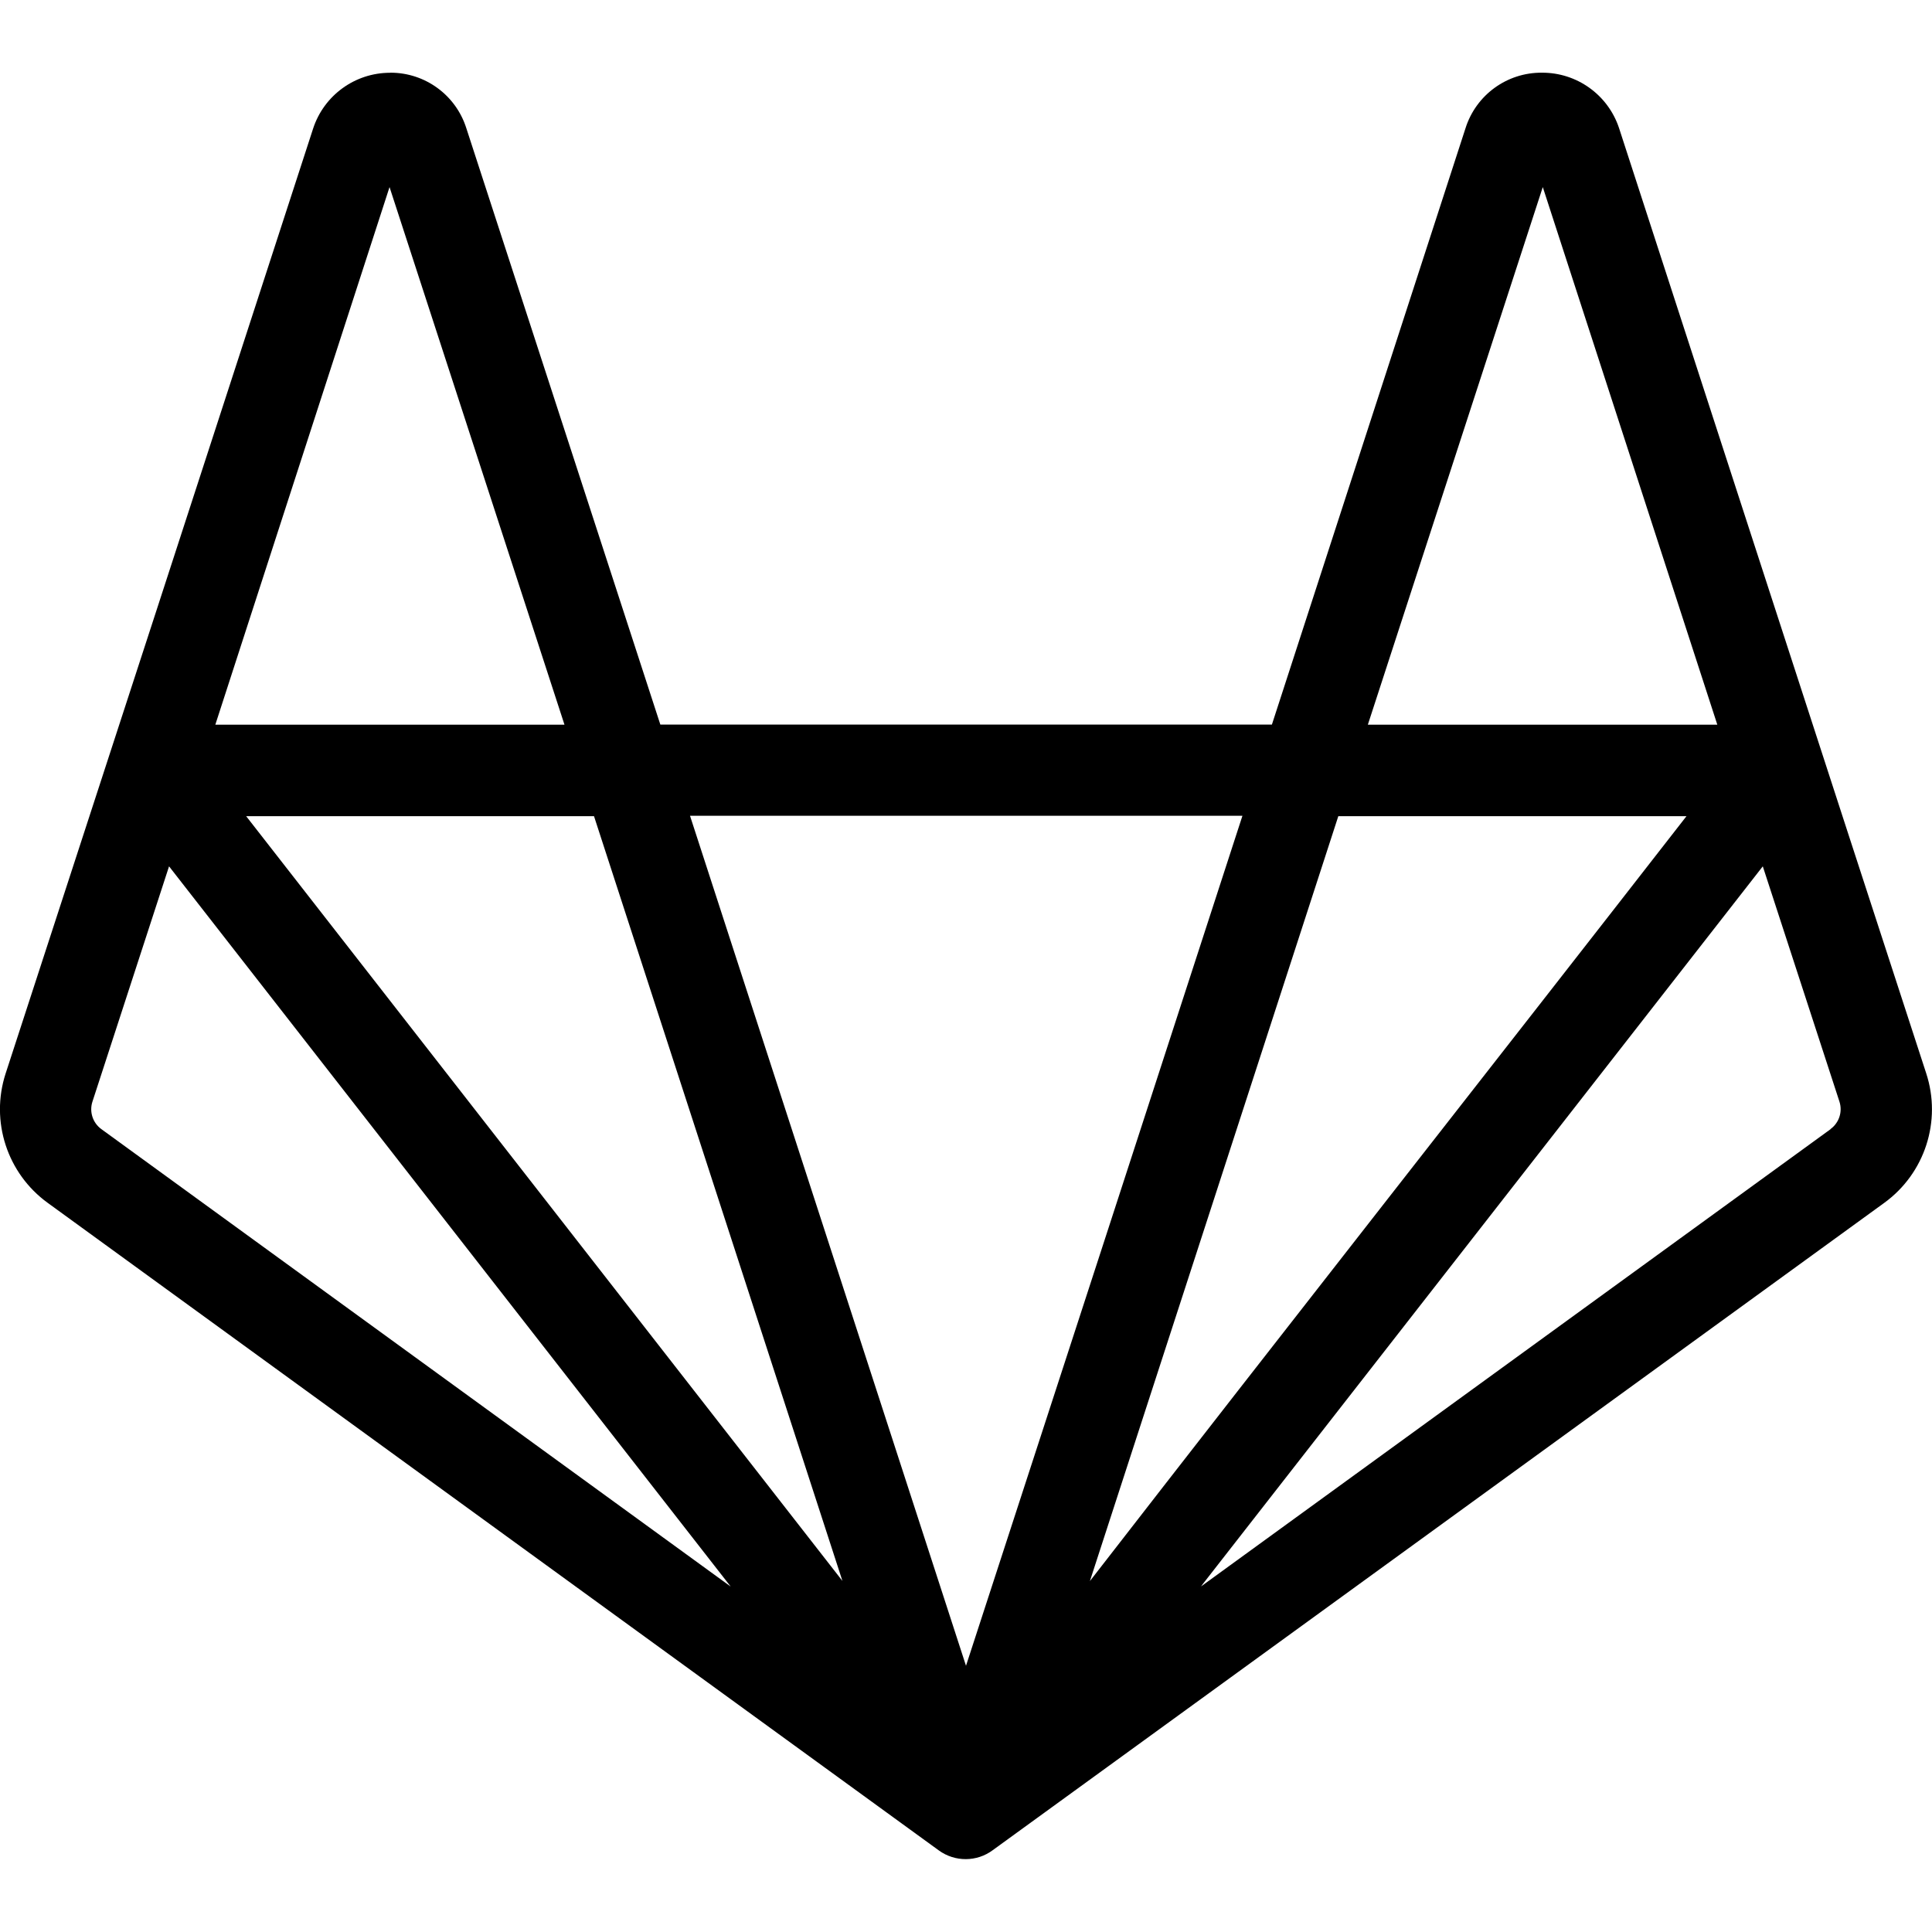
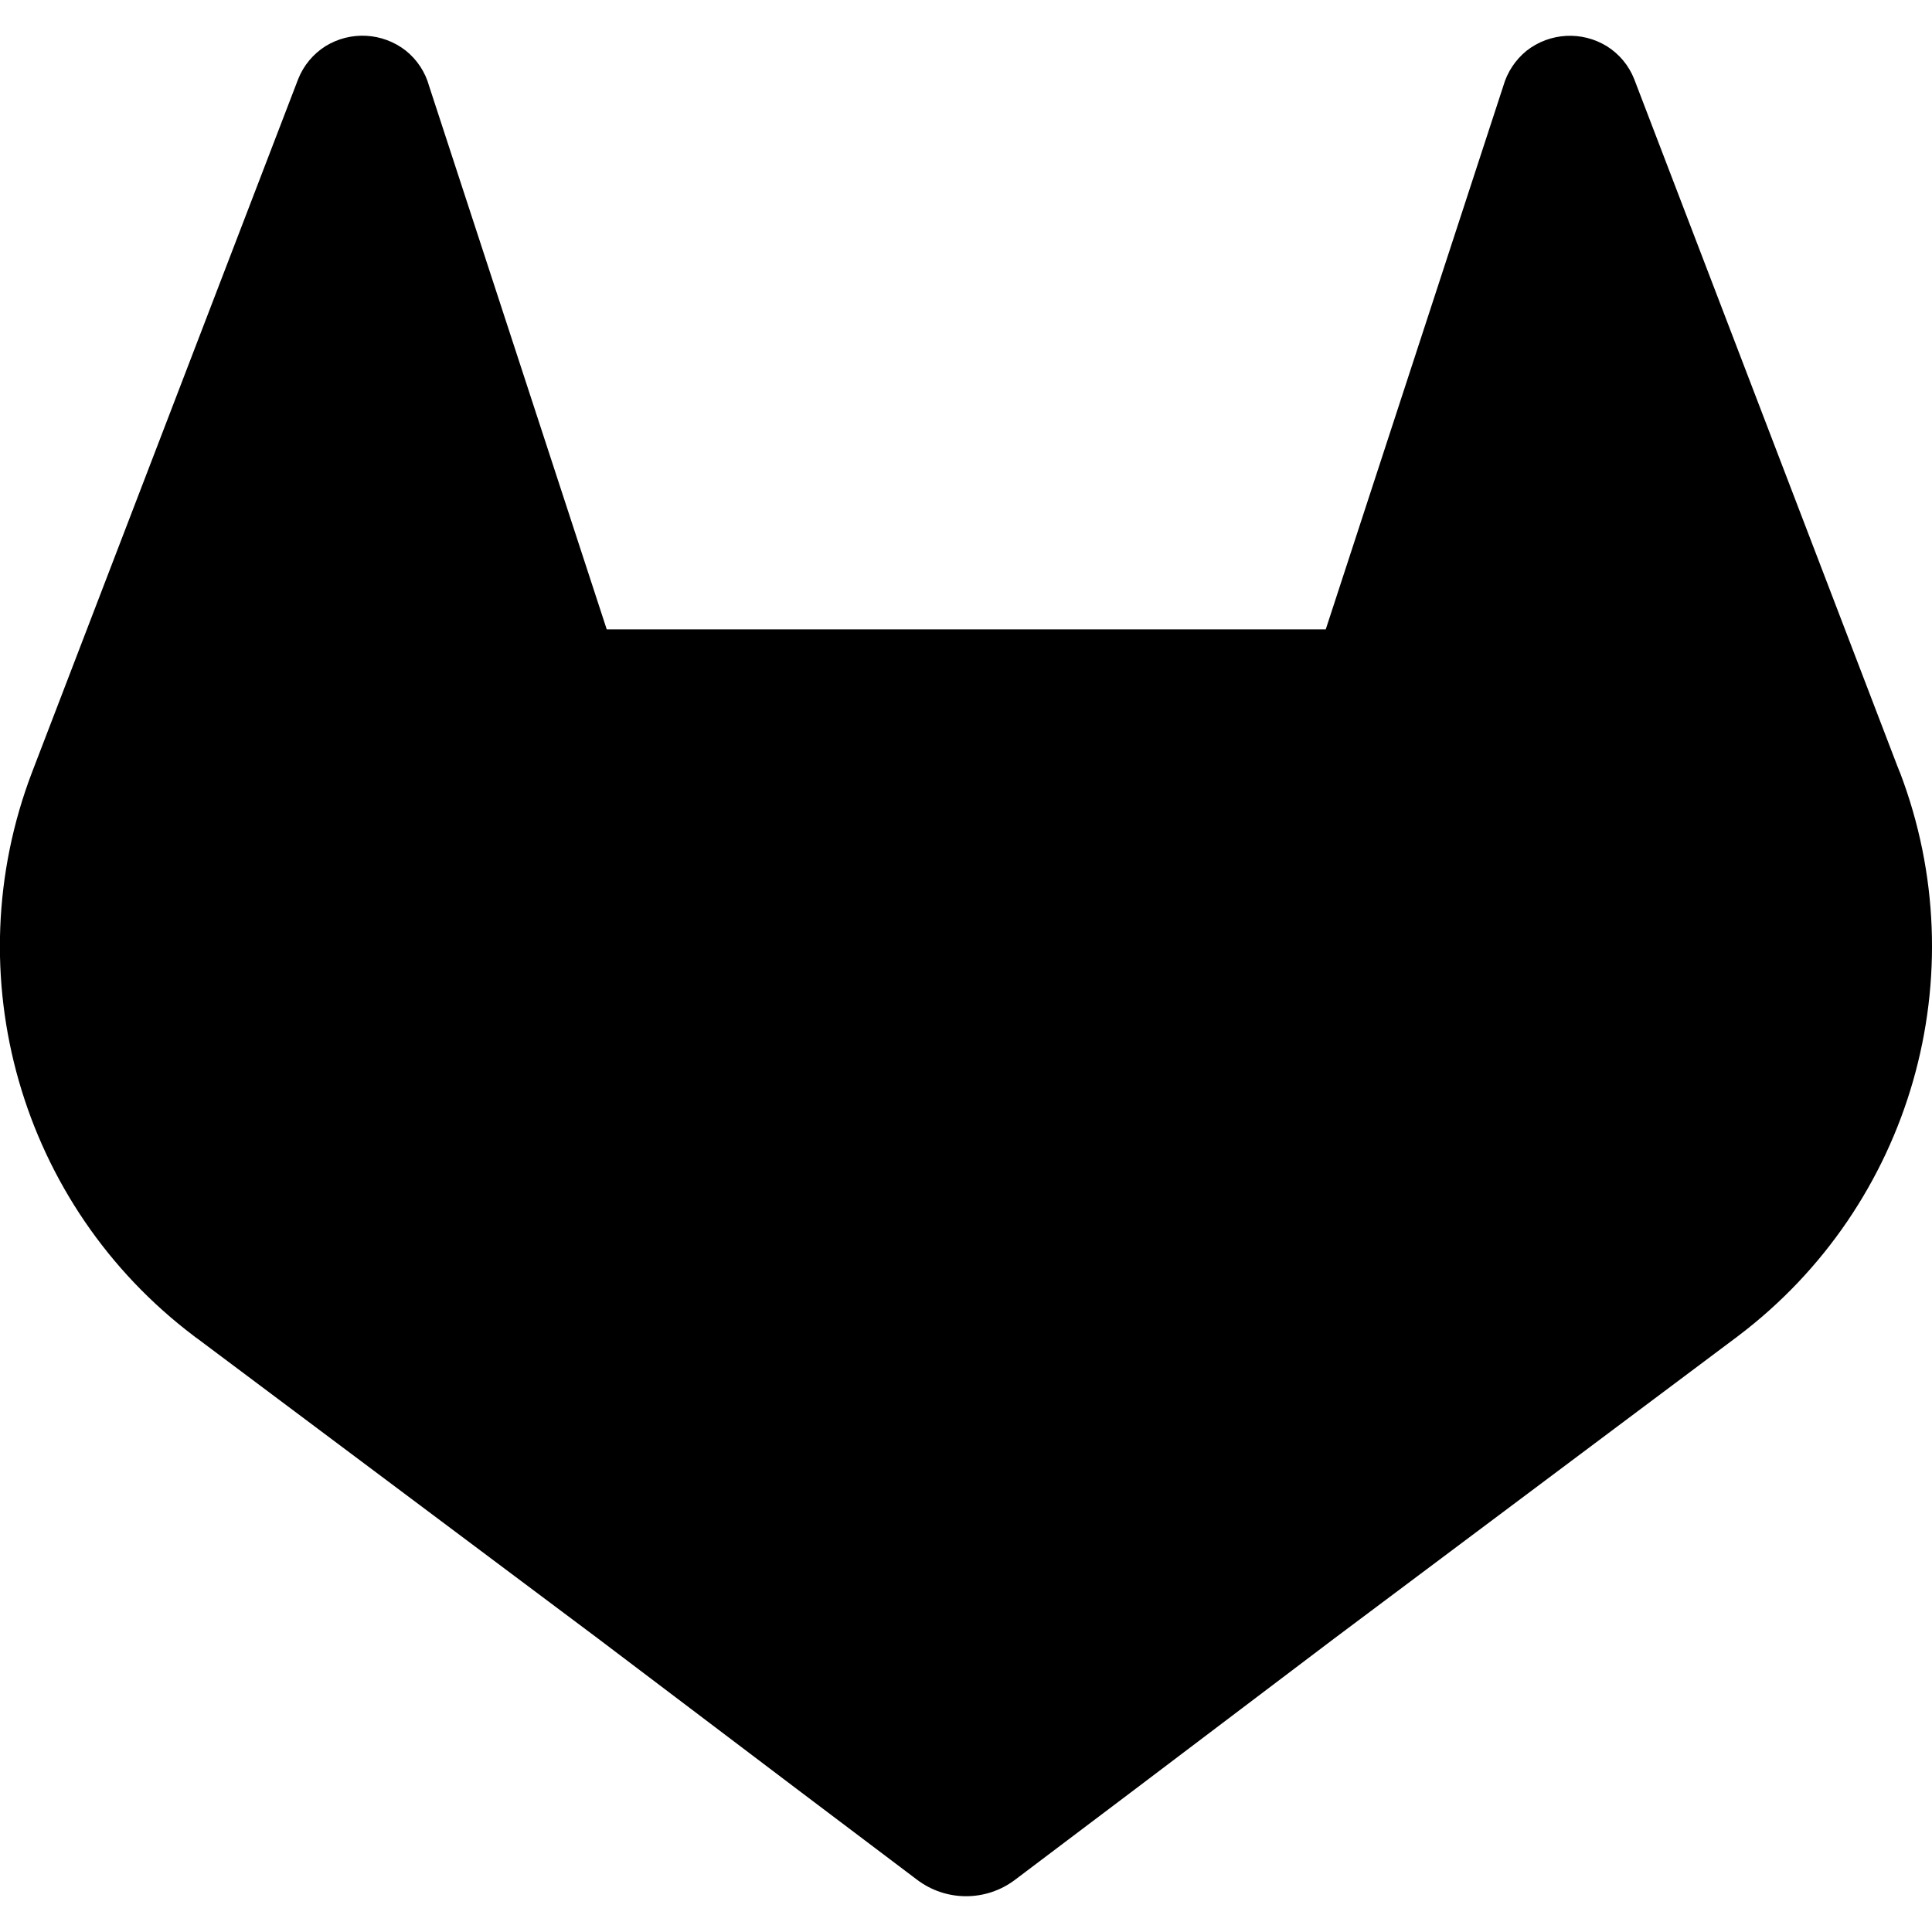
<svg xmlns="http://www.w3.org/2000/svg" role="img" viewBox="0 0 24 24">
-   <path d="M4.845.904c-.435 0-.82.28-.955.692C2.639 5.449 1.246 9.728.07 13.335a1.437 1.437 0 00.522 1.607l11.071 8.045c.2.145.472.144.67-.004l11.073-8.04a1.436 1.436 0 00.522-1.61c-1.285-3.942-2.683-8.256-3.817-11.746a1.004 1.004 0 00-.957-.684.987.987 0 00-.949.69l-2.405 7.408H8.203l-2.41-7.408a.987.987 0 00-.942-.69h-.006zm-.006 1.42l2.173 6.678H2.675zm14.326 0l2.168 6.678h-4.341zm-10.593 7.81h6.862c-1.142 3.52-2.288 7.04-3.434 10.559L8.572 10.135zm-5.514.005h4.321l3.086 9.5zm13.567 0h4.325c-2.467 3.17-4.95 6.328-7.411 9.502 1.028-3.167 2.059-6.334 3.086-9.502zM2.1 10.762l6.977 8.947-7.817-5.682a.305.305 0 01-.112-.341zm19.798 0l.952 2.922a.305.305 0 01-.11.341v.002l-7.82 5.68.026-.035z" />
+   <path d="m23.6 9.593-.034-.086L20.3.981a.851.851 0 0 0-.336-.405.875.875 0 0 0-1.0.054.875.875 0 0 0-.29.44l-2.205 6.748H7.537l-2.206-6.748a.857.857 0 0 0-.29-.441.875.875 0 0 0-1-.054.859.859 0 0 0-.336.405L.433 9.502l-.033.086a6.066 6.066 0 0 0 2.012 7.011l.011.009.03.021 4.976 3.726 2.462 1.863 1.5 1.132a1.008 1.008 0 0 0 1.22 0l1.5-1.132 2.462-1.863 5.006-3.749.013-.01a6.068 6.068 0 0 0 2.009-7.003z" />
</svg>
